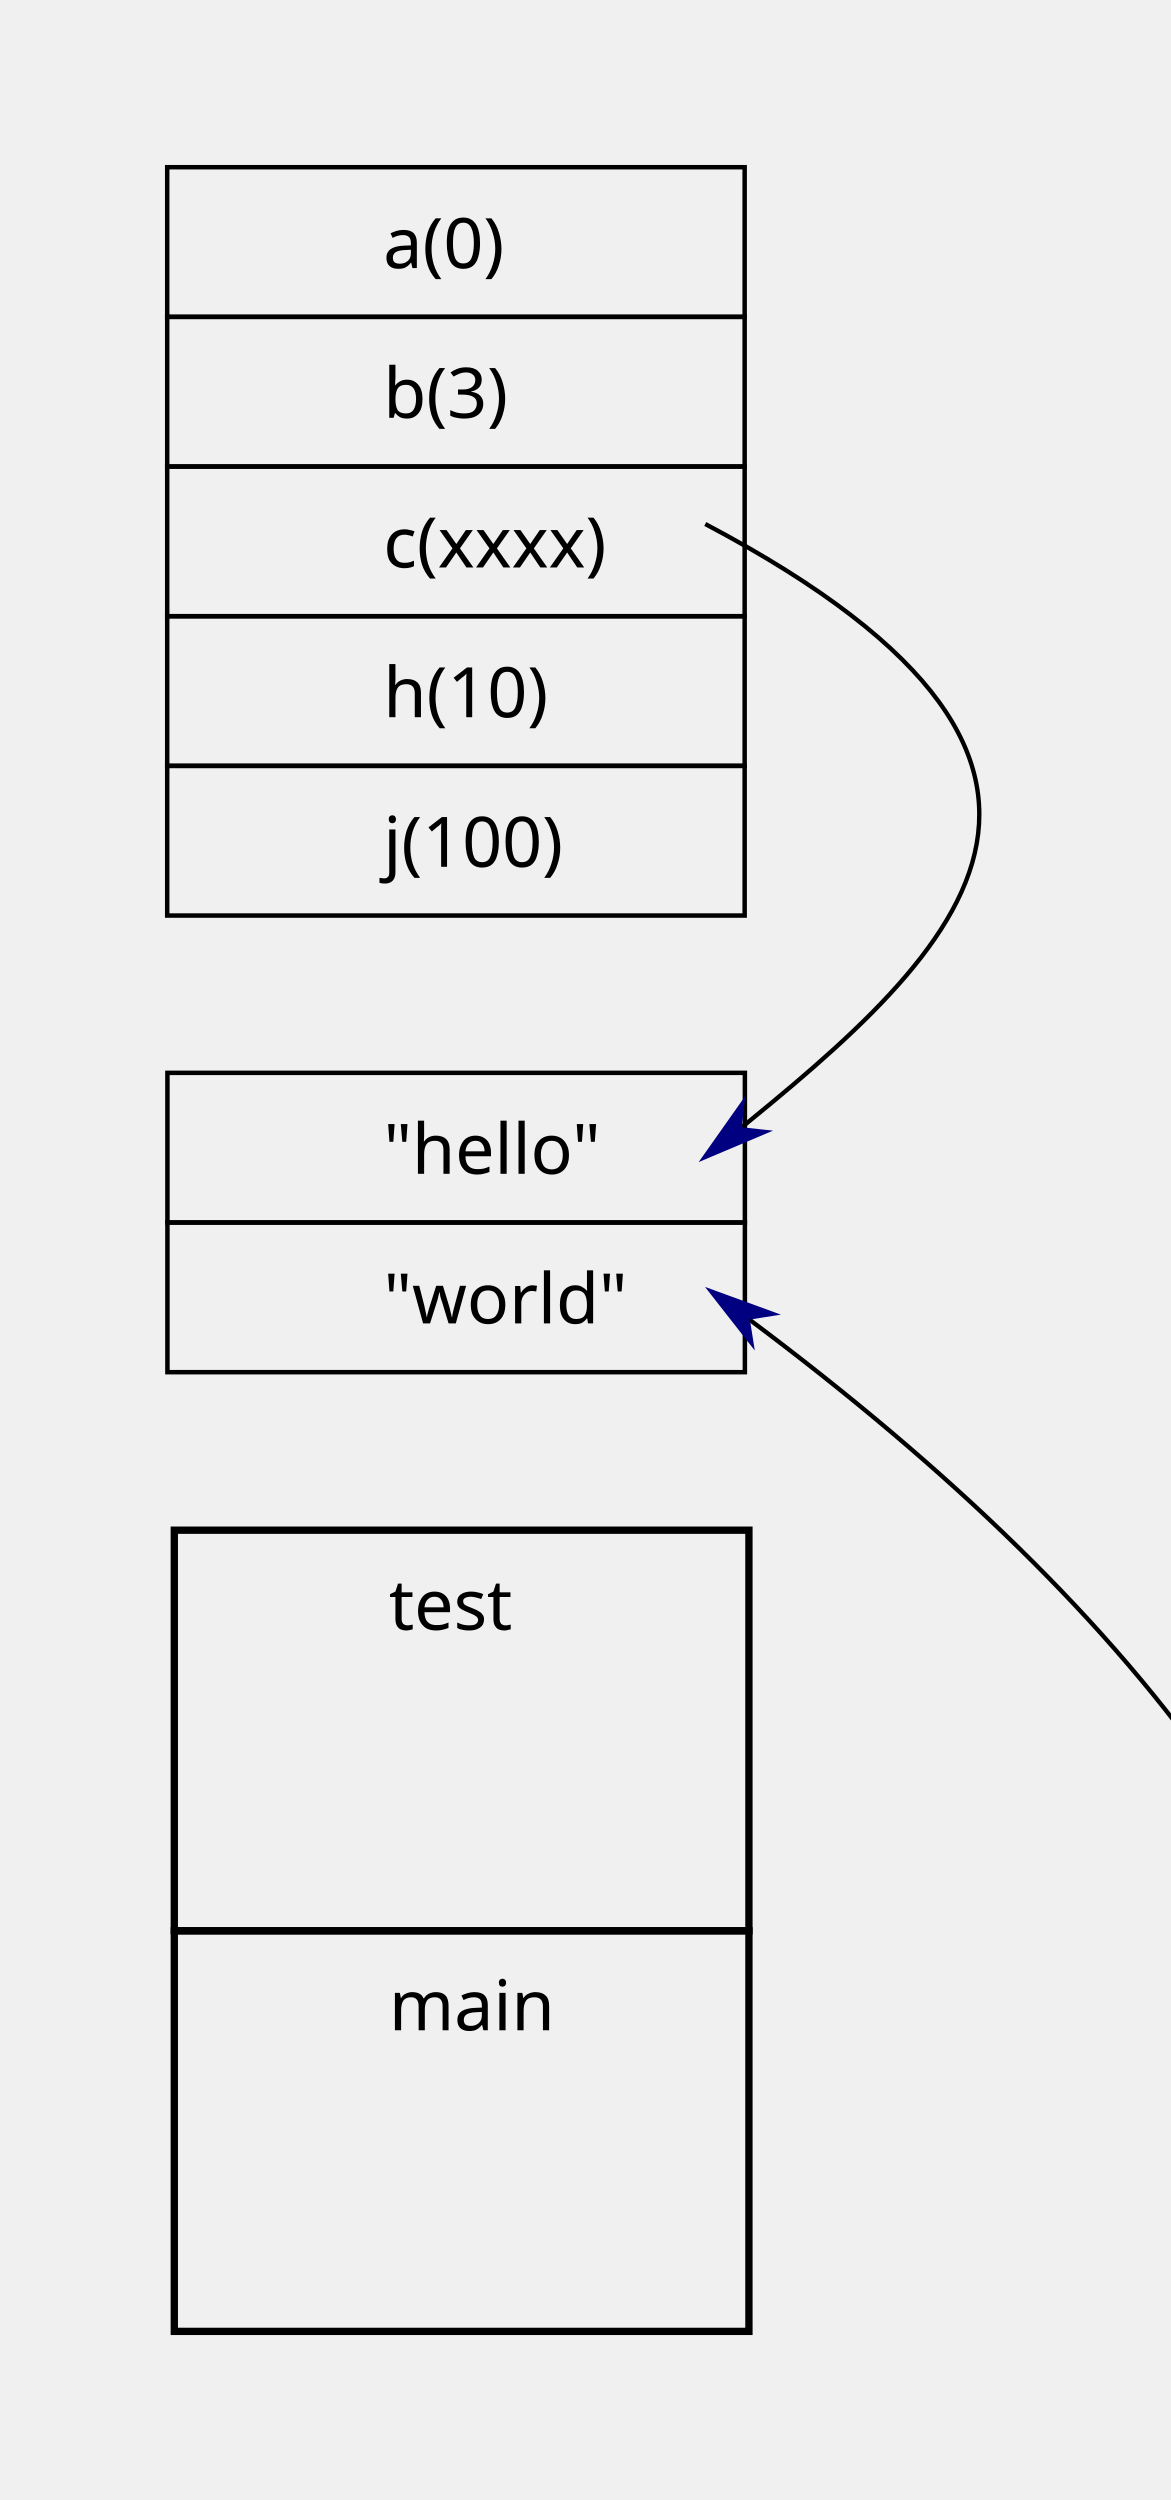
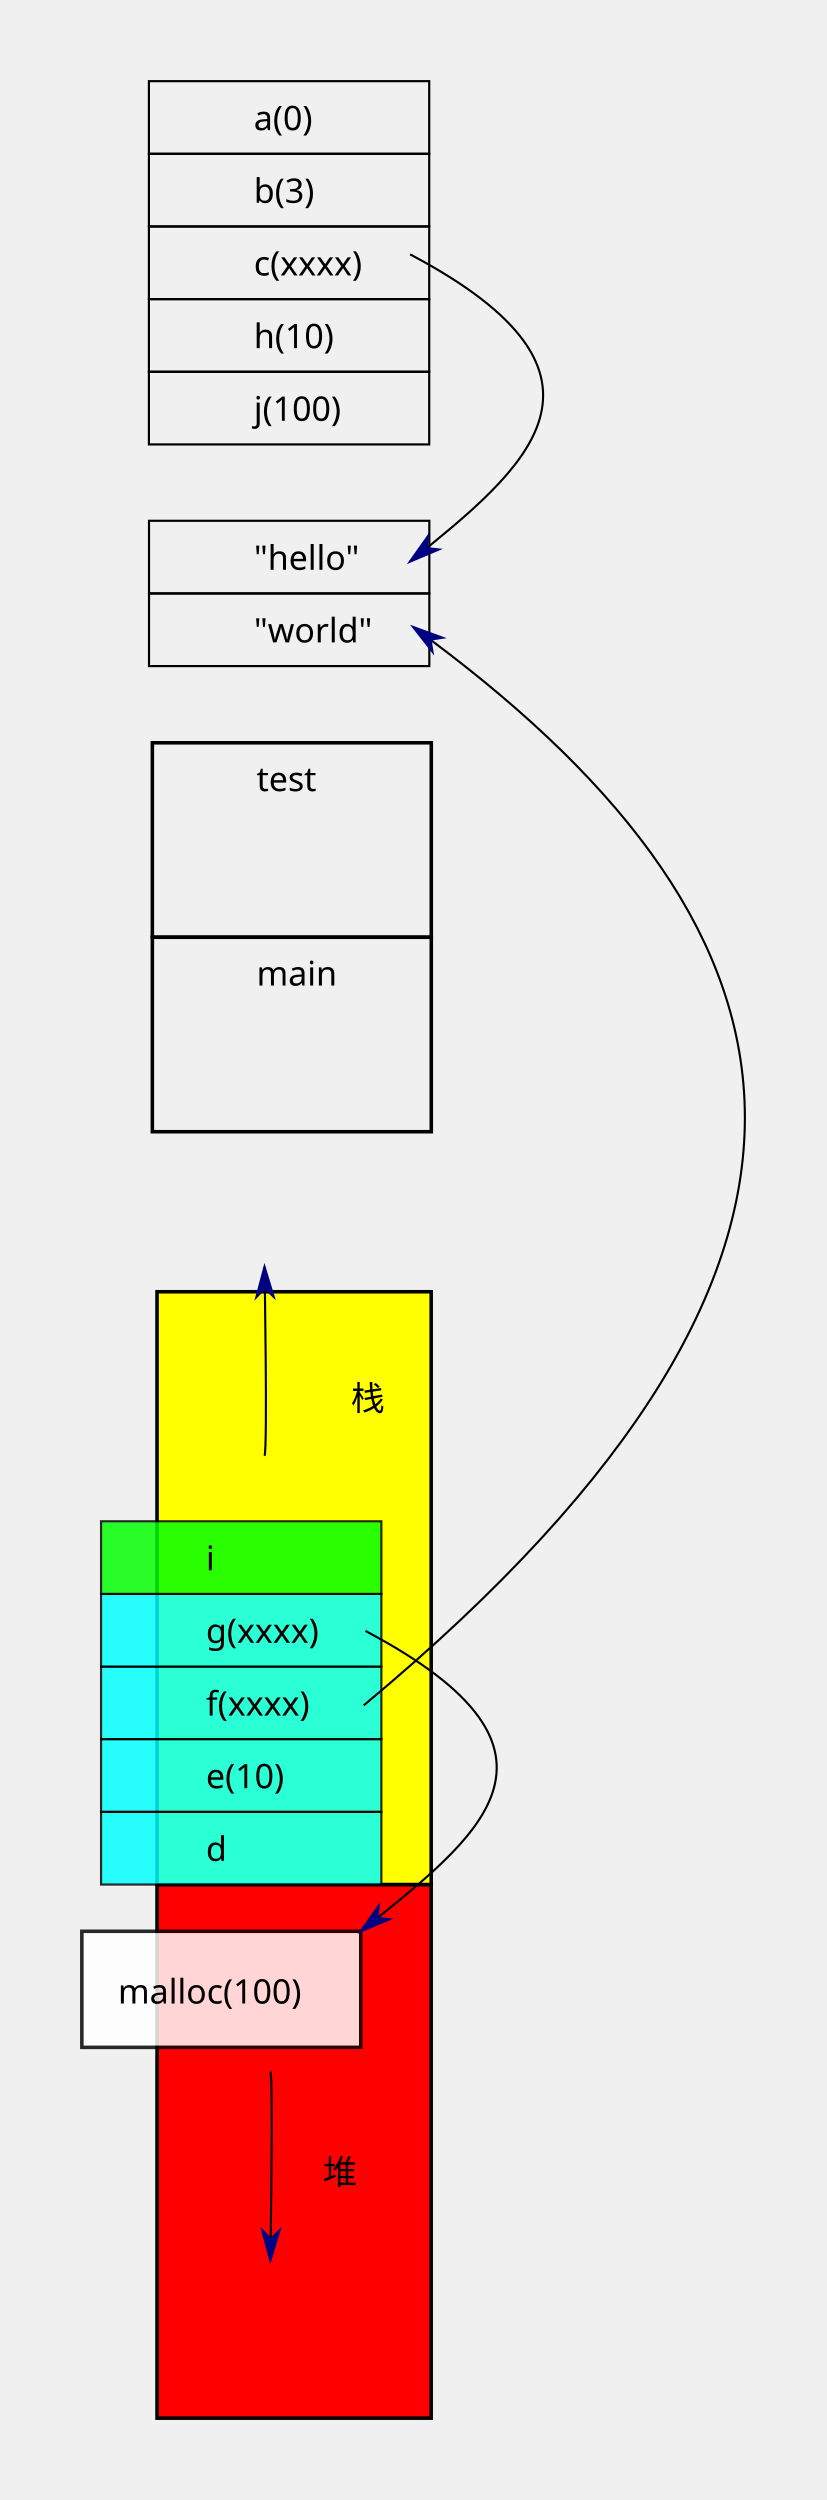
- <svg xmlns="http://www.w3.org/2000/svg" width="70.988mm" height="151.555mm" viewBox="0 0 70.988 151.555" version="1.1" id="svg8">
+ <svg xmlns="http://www.w3.org/2000/svg" width="103.156mm" height="312.212mm" viewBox="0 0 103.156 312.212" version="1.1" id="svg8">
  <defs id="defs2">
    <marker orient="auto" refY="0" refX="0" id="Arrow1Lend" style="overflow:visible">
      <path id="path2182" d="M 0,0 5,-5 -12.5,0 5,5 Z" style="fill:#000080;fill-opacity:1;fill-rule:evenodd;stroke:#000080;stroke-width:1pt;stroke-opacity:1" transform="matrix(-0.8,0,0,-0.8,-10,0)" />
    </marker>
    <marker style="overflow:visible" id="Arrow1Mend" refX="0" refY="0" orient="auto">
      <path transform="matrix(-0.4,0,0,-0.4,-4,0)" style="fill:#0000ff;fill-opacity:1;fill-rule:evenodd;stroke:#0000ff;stroke-width:1pt;stroke-opacity:1" d="M 0,0 5,-5 -12.5,0 5,5 Z" id="path1259" />
    </marker>
    <marker style="overflow:visible" id="Arrow1Mend-3" refX="0" refY="0" orient="auto">
      <path transform="matrix(-0.4,0,0,-0.4,-4,0)" style="fill:#0000ff;fill-opacity:1;fill-rule:evenodd;stroke:#0000ff;stroke-width:1pt;stroke-opacity:1" d="M 0,0 5,-5 -12.5,0 5,5 Z" id="path1259-5" />
    </marker>
    <marker style="overflow:visible" id="Arrow1Mend-36" refX="0" refY="0" orient="auto">
      <path transform="matrix(-0.4,0,0,-0.4,-4,0)" style="fill:#0000ff;fill-opacity:1;fill-rule:evenodd;stroke:#0000ff;stroke-width:1pt;stroke-opacity:1" d="M 0,0 5,-5 -12.5,0 5,5 Z" id="path1259-0" />
    </marker>
    <marker style="overflow:visible" id="Arrow1Mend-3-6" refX="0" refY="0" orient="auto">
      <path transform="matrix(-0.4,0,0,-0.4,-4,0)" style="fill:#0000ff;fill-opacity:1;fill-rule:evenodd;stroke:#0000ff;stroke-width:1pt;stroke-opacity:1" d="M 0,0 5,-5 -12.5,0 5,5 Z" id="path1259-5-2" />
    </marker>
    <marker orient="auto" refY="0" refX="0" id="Arrow1Lend-7" style="overflow:visible">
      <path id="path2182-2" d="M 0,0 5,-5 -12.5,0 5,5 Z" style="fill:#000080;fill-opacity:1;fill-rule:evenodd;stroke:#000080;stroke-width:1pt;stroke-opacity:1" transform="matrix(-0.8,0,0,-0.8,-10,0)" />
    </marker>
    <marker orient="auto" refY="0" refX="0" id="Arrow1Lend-78" style="overflow:visible">
      <path id="path2182-25" d="M 0,0 5,-5 -12.5,0 5,5 Z" style="fill:#000080;fill-opacity:1;fill-rule:evenodd;stroke:#000080;stroke-width:1pt;stroke-opacity:1" transform="matrix(-0.8,0,0,-0.8,-10,0)" />
    </marker>
  </defs>
-   <g id="layer1" transform="translate(-14.9144,-377.8197)">
+   <g id="layer1" transform="translate(-6.45432,-377.8197)">
    <rect style="fill:#ff0000;stroke:#000000;stroke-width:0.444;stroke-miterlimit:4;stroke-dasharray:none;stroke-dashoffset:0" id="rect3128-6-9-2-9-3-7-3-7-5-3-2-6-5" width="34.236" height="66.64" x="26.066" y="613.17" />
    <rect style="fill:none;stroke:#000000;stroke-width:0.272;stroke-miterlimit:4;stroke-dasharray:none;stroke-dashoffset:0" id="rect3128-6-9-2-9-3-7-3-7-5" width="35.007" height="9.073" x="25.05" y="387.956" />
    <text xml:space="preserve" style="font-style:normal;font-weight:normal;font-size:4.233px;line-height:1.25;font-family:sans-serif;letter-spacing:0px;word-spacing:0px;fill:#000000;fill-opacity:1;stroke:none;stroke-width:0.265" x="38.152" y="394.074" id="text1823-8-5-3-7-3-5-1-9-1">
      <tspan id="tspan1821-4-0-6-4-6-3-27-3-1" x="38.152" y="394.074" style="stroke-width:0.265">a(0)</tspan>
    </text>
    <rect style="fill:none;stroke:#000000;stroke-width:0.272;stroke-miterlimit:4;stroke-dasharray:none;stroke-dashoffset:0" id="rect3128-6-9-2-9-3-7-3-7-5-4" width="35.007" height="9.073" x="25.05" y="397.029" />
    <text xml:space="preserve" style="font-style:normal;font-weight:normal;font-size:4.233px;line-height:1.25;font-family:sans-serif;letter-spacing:0px;word-spacing:0px;fill:#000000;fill-opacity:1;stroke:none;stroke-width:0.265" x="38.152" y="403.147" id="text1823-8-5-3-7-3-5-1-9-1-3">
      <tspan id="tspan1821-4-0-6-4-6-3-27-3-1-8" x="38.152" y="403.147" style="stroke-width:0.265">b(3)</tspan>
    </text>
    <rect style="fill:none;stroke:#000000;stroke-width:0.272;stroke-miterlimit:4;stroke-dasharray:none;stroke-dashoffset:0" id="rect3128-6-9-2-9-3-7-3-7-5-4-8" width="35.007" height="9.073" x="25.05" y="406.102" />
    <text xml:space="preserve" style="font-style:normal;font-weight:normal;font-size:4.233px;line-height:1.25;font-family:sans-serif;letter-spacing:0px;word-spacing:0px;fill:#000000;fill-opacity:1;stroke:none;stroke-width:0.265" x="38.152" y="412.221" id="text1823-8-5-3-7-3-5-1-9-1-3-8">
      <tspan id="tspan1821-4-0-6-4-6-3-27-3-1-8-3" x="38.152" y="412.221" style="stroke-width:0.265">c(xxxx)</tspan>
    </text>
    <rect style="fill:none;stroke:#000000;stroke-width:0.272;stroke-miterlimit:4;stroke-dasharray:none;stroke-dashoffset:0" id="rect3128-6-9-2-9-3-7-3-7-5-4-8-5" width="35.007" height="9.073" x="25.05" y="415.175" />
    <text xml:space="preserve" style="font-style:normal;font-weight:normal;font-size:4.233px;line-height:1.25;font-family:sans-serif;letter-spacing:0px;word-spacing:0px;fill:#000000;fill-opacity:1;stroke:none;stroke-width:0.265" x="38.152" y="421.294" id="text1823-8-5-3-7-3-5-1-9-1-3-8-9">
      <tspan id="tspan1821-4-0-6-4-6-3-27-3-1-8-3-1" x="38.152" y="421.294" style="stroke-width:0.265">h(10)</tspan>
    </text>
    <rect style="fill:none;stroke:#000000;stroke-width:0.272;stroke-miterlimit:4;stroke-dasharray:none;stroke-dashoffset:0" id="rect3128-6-9-2-9-3-7-3-7-5-4-8-5-4" width="35.007" height="9.073" x="25.05" y="424.249" />
    <text xml:space="preserve" style="font-style:normal;font-weight:normal;font-size:4.233px;line-height:1.25;font-family:sans-serif;letter-spacing:0px;word-spacing:0px;fill:#000000;fill-opacity:1;stroke:none;stroke-width:0.265" x="38.152" y="430.367" id="text1823-8-5-3-7-3-5-1-9-1-3-8-9-8">
      <tspan id="tspan1821-4-0-6-4-6-3-27-3-1-8-3-1-2" x="38.152" y="430.367" style="stroke-width:0.265">j(100)</tspan>
    </text>
    <rect style="fill:none;stroke:#000000;stroke-width:0.272;stroke-miterlimit:4;stroke-dasharray:none;stroke-dashoffset:0" id="rect3128-6-9-2-9-3-7-3-7-5-3" width="35.007" height="9.073" x="25.064" y="442.858" />
    <text xml:space="preserve" style="font-style:normal;font-weight:normal;font-size:4.233px;line-height:1.25;font-family:sans-serif;letter-spacing:0px;word-spacing:0px;fill:#000000;fill-opacity:1;stroke:none;stroke-width:0.265" x="38.166" y="448.976" id="text1823-8-5-3-7-3-5-1-9-1-8">
      <tspan id="tspan1821-4-0-6-4-6-3-27-3-1-7" x="38.166" y="448.976" style="stroke-width:0.265">"hello"</tspan>
    </text>
    <rect style="fill:none;stroke:#000000;stroke-width:0.272;stroke-miterlimit:4;stroke-dasharray:none;stroke-dashoffset:0" id="rect3128-6-9-2-9-3-7-3-7-5-4-2" width="35.007" height="9.073" x="25.064" y="451.931" />
    <text xml:space="preserve" style="font-style:normal;font-weight:normal;font-size:4.233px;line-height:1.25;font-family:sans-serif;letter-spacing:0px;word-spacing:0px;fill:#000000;fill-opacity:1;stroke:none;stroke-width:0.265" x="38.166" y="458.049" id="text1823-8-5-3-7-3-5-1-9-1-3-9">
      <tspan id="tspan1821-4-0-6-4-6-3-27-3-1-8-2" x="38.166" y="458.049" style="stroke-width:0.265">"world"</tspan>
    </text>
    <rect style="fill:none;stroke:#000000;stroke-width:0.444;stroke-miterlimit:4;stroke-dasharray:none;stroke-dashoffset:0" id="rect3128-6-9-2-9-3-7-3-7-5-3-2" width="34.835" height="24.285" x="25.481" y="470.583" />
    <text xml:space="preserve" style="font-style:normal;font-weight:normal;font-size:4.233px;line-height:1.25;font-family:sans-serif;letter-spacing:0px;word-spacing:0px;fill:#000000;fill-opacity:1;stroke:none;stroke-width:0.265" x="38.496" y="476.616" id="text1823-8-5-3-7-3-5-1-9-1-8-6">
      <tspan id="tspan1821-4-0-6-4-6-3-27-3-1-7-7" x="38.496" y="476.616" style="stroke-width:0.265">test</tspan>
    </text>
    <rect style="fill:none;stroke:#000000;stroke-width:0.444;stroke-miterlimit:4;stroke-dasharray:none;stroke-dashoffset:0" id="rect3128-6-9-2-9-3-7-3-7-5-3-2-6" width="34.835" height="24.285" x="25.481" y="494.868" />
    <rect style="opacity:0.835;fill:#ffffff;stroke:#000000;stroke-width:0.444;stroke-miterlimit:4;stroke-dasharray:none;stroke-dashoffset:0" id="rect3128-6-9-2-9-3-7-3-7-5-3-2-6-8" width="34.835" height="14.495" x="16.676" y="619.008" />
    <text xml:space="preserve" style="font-style:normal;font-weight:normal;font-size:4.233px;line-height:1.25;font-family:sans-serif;letter-spacing:0px;word-spacing:0px;fill:#000000;fill-opacity:1;stroke:none;stroke-width:0.265" x="38.496" y="500.901" id="text1823-8-5-3-7-3-5-1-9-1-8-6-2">
      <tspan id="tspan1821-4-0-6-4-6-3-27-3-1-7-7-6" x="38.496" y="500.901" style="stroke-width:0.265">main</tspan>
    </text>
    <rect style="fill:#ffff00;stroke:#000000;stroke-width:0.444;stroke-miterlimit:4;stroke-dasharray:none;stroke-dashoffset:0" id="rect3128-6-9-2-9-3-7-3-7-5-3-2-0" width="34.236" height="74.032" x="26.066" y="539.138" />
    <text xml:space="preserve" style="font-style:normal;font-weight:normal;font-size:4.233px;line-height:1.25;font-family:sans-serif;letter-spacing:0px;word-spacing:0px;fill:#000000;fill-opacity:1;stroke:none;stroke-width:0.265" x="50.27" y="553.961" id="text1823-8-5-3-7-3-5-1-9-1-8-6-5">
      <tspan id="tspan1821-4-0-6-4-6-3-27-3-1-7-7-3" x="50.27" y="553.961" style="stroke-width:0.265">栈</tspan>
    </text>
    <text xml:space="preserve" style="font-style:normal;font-weight:normal;font-size:4.233px;line-height:1.25;font-family:sans-serif;letter-spacing:0px;word-spacing:0px;fill:#000000;fill-opacity:1;stroke:none;stroke-width:0.265" x="21.193" y="628.032" id="text1823-8-5-3-7-3-5-1-9-1-8-6-5-6">
      <tspan id="tspan1821-4-0-6-4-6-3-27-3-1-7-7-3-9" x="21.193" y="628.032" style="stroke-width:0.265">malloc(100)</tspan>
    </text>
    <text xml:space="preserve" style="font-style:normal;font-weight:normal;font-size:4.233px;line-height:1.25;font-family:sans-serif;letter-spacing:0px;word-spacing:0px;fill:#000000;fill-opacity:1;stroke:none;stroke-width:0.265" x="46.766" y="650.608" id="text1823-8-5-3-7-3-5-1-9-1-8-6-5-0">
      <tspan id="tspan1821-4-0-6-4-6-3-27-3-1-7-7-3-0" x="46.766" y="650.608" style="stroke-width:0.265">堆</tspan>
    </text>
    <path style="fill:none;stroke:#000000;stroke-width:0.265px;stroke-linecap:butt;stroke-linejoin:miter;stroke-opacity:1;marker-end:url(#Arrow1Lend)" d="m 39.488,559.627 c 0.4,-0.799 0,-23.575 0,-23.575" id="path307" />
    <path style="fill:none;stroke:#000000;stroke-width:0.265px;stroke-linecap:butt;stroke-linejoin:miter;stroke-opacity:1;marker-end:url(#Arrow1Lend-7)" d="m 40.214,636.518 c 0.4,0.799 0,23.575 0,23.575" id="path307-0" />
    <rect style="opacity:0.835;fill:#00ffff;stroke:#000000;stroke-width:0.272;stroke-miterlimit:4;stroke-dasharray:none;stroke-dashoffset:0" id="rect3128-6-9-2-9-3-7-3-7-5-2" width="35.007" height="9.073" x="19.074" y="585.95" />
    <text xml:space="preserve" style="font-style:normal;font-weight:normal;font-size:4.233px;line-height:1.25;font-family:sans-serif;letter-spacing:0px;word-spacing:0px;fill:#000000;fill-opacity:1;stroke:none;stroke-width:0.265" x="32.176" y="592.069" id="text1823-8-5-3-7-3-5-1-9-1-35">
      <tspan id="tspan1821-4-0-6-4-6-3-27-3-1-80" x="32.176" y="592.069" style="stroke-width:0.265">f(xxxx)</tspan>
    </text>
    <rect style="opacity:0.835;fill:#00ffff;stroke:#000000;stroke-width:0.272;stroke-miterlimit:4;stroke-dasharray:none;stroke-dashoffset:0" id="rect3128-6-9-2-9-3-7-3-7-5-2-2" width="35.007" height="9.073" x="19.074" y="576.877" />
    <text xml:space="preserve" style="font-style:normal;font-weight:normal;font-size:4.233px;line-height:1.25;font-family:sans-serif;letter-spacing:0px;word-spacing:0px;fill:#000000;fill-opacity:1;stroke:none;stroke-width:0.265" x="32.176" y="582.995" id="text1823-8-5-3-7-3-5-1-9-1-35-7">
      <tspan id="tspan1821-4-0-6-4-6-3-27-3-1-80-5" x="32.176" y="582.995" style="stroke-width:0.265">g(xxxx)</tspan>
    </text>
    <rect style="opacity:0.835;fill:#00ff00;stroke:#000000;stroke-width:0.272;stroke-miterlimit:4;stroke-dasharray:none;stroke-dashoffset:0" id="rect3128-6-9-2-9-3-7-3-7-5-2-2-8" width="35.007" height="9.073" x="19.074" y="567.804" />
    <text xml:space="preserve" style="font-style:normal;font-weight:normal;font-size:4.233px;line-height:1.25;font-family:sans-serif;letter-spacing:0px;word-spacing:0px;fill:#000000;fill-opacity:1;stroke:none;stroke-width:0.265" x="32.176" y="573.922" id="text1823-8-5-3-7-3-5-1-9-1-35-7-9">
      <tspan id="tspan1821-4-0-6-4-6-3-27-3-1-80-5-5" x="32.176" y="573.922" style="stroke-width:0.265">i</tspan>
    </text>
    <rect style="opacity:0.835;fill:#00ffff;stroke:#000000;stroke-width:0.272;stroke-miterlimit:4;stroke-dasharray:none;stroke-dashoffset:0" id="rect3128-6-9-2-9-3-7-3-7-5-4-7" width="35.007" height="9.073" x="19.074" y="595.023" />
    <text xml:space="preserve" style="font-style:normal;font-weight:normal;font-size:4.233px;line-height:1.25;font-family:sans-serif;letter-spacing:0px;word-spacing:0px;fill:#000000;fill-opacity:1;stroke:none;stroke-width:0.265" x="32.176" y="601.142" id="text1823-8-5-3-7-3-5-1-9-1-3-2">
      <tspan id="tspan1821-4-0-6-4-6-3-27-3-1-8-8" x="32.176" y="601.142" style="stroke-width:0.265">e(10)</tspan>
    </text>
    <rect style="opacity:0.835;fill:#00ffff;stroke:#000000;stroke-width:0.272;stroke-miterlimit:4;stroke-dasharray:none;stroke-dashoffset:0" id="rect3128-6-9-2-9-3-7-3-7-5-4-8-3" width="35.007" height="9.073" x="19.074" y="604.097" />
    <text xml:space="preserve" style="font-style:normal;font-weight:normal;font-size:4.233px;line-height:1.25;font-family:sans-serif;letter-spacing:0px;word-spacing:0px;fill:#000000;fill-opacity:1;stroke:none;stroke-width:0.265" x="32.176" y="610.215" id="text1823-8-5-3-7-3-5-1-9-1-3-8-8">
      <tspan id="tspan1821-4-0-6-4-6-3-27-3-1-8-3-7" x="32.176" y="610.215" style="stroke-width:0.265">d</tspan>
    </text>
    <path style="fill:none;stroke:#000000;stroke-width:0.265px;stroke-linecap:butt;stroke-linejoin:miter;stroke-opacity:1;marker-end:url(#Arrow1Lend)" d="M 51.875,590.794 C 121.113,533.229 107.395,492 58.069,456.137" id="path16041" />
    <path style="fill:none;stroke:#000000;stroke-width:0.265px;stroke-linecap:butt;stroke-linejoin:miter;stroke-opacity:1;marker-end:url(#Arrow1Lend)" d="m 57.669,409.586 c 28.786,15.214 14.37,26.785 0,38.359" id="path16369" />
    <path style="fill:none;stroke:#000000;stroke-width:0.265px;stroke-linecap:butt;stroke-linejoin:miter;stroke-opacity:1;marker-end:url(#Arrow1Lend-78)" d="m 52.095,581.501 c 28.786,15.214 13.787,25.933 -0.583,37.508" id="path16369-9" />
  </g>
</svg>
